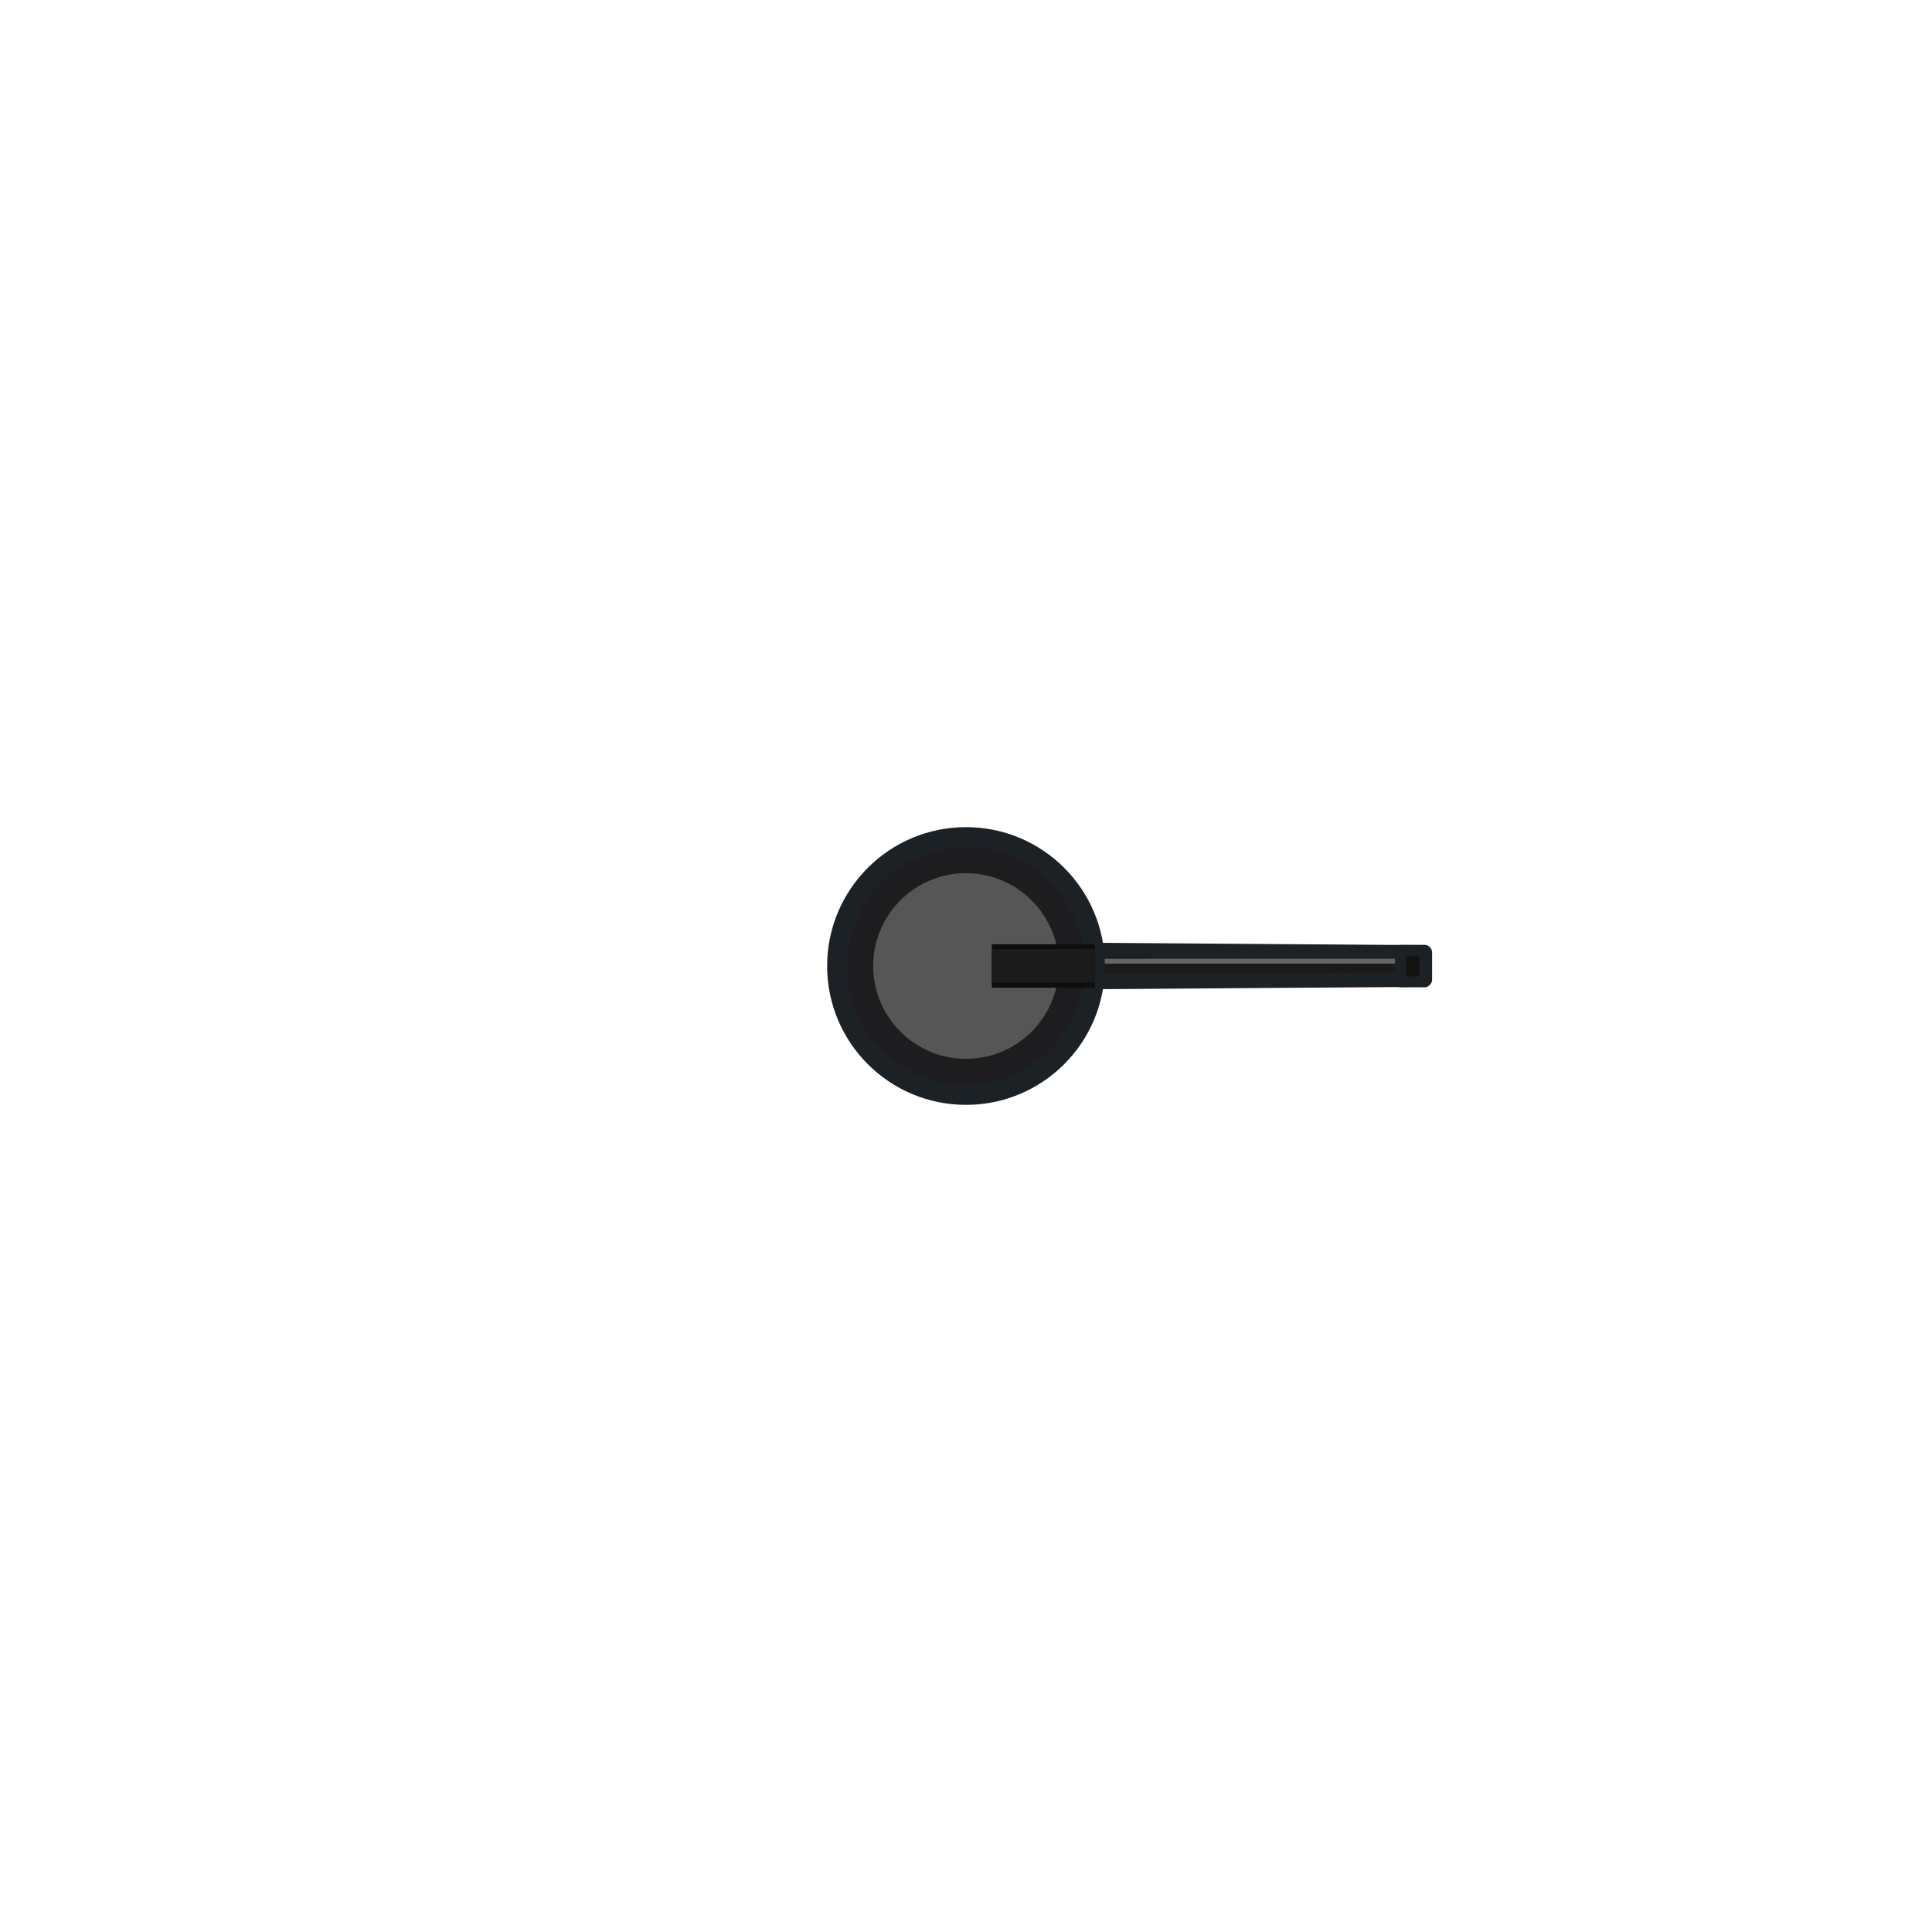
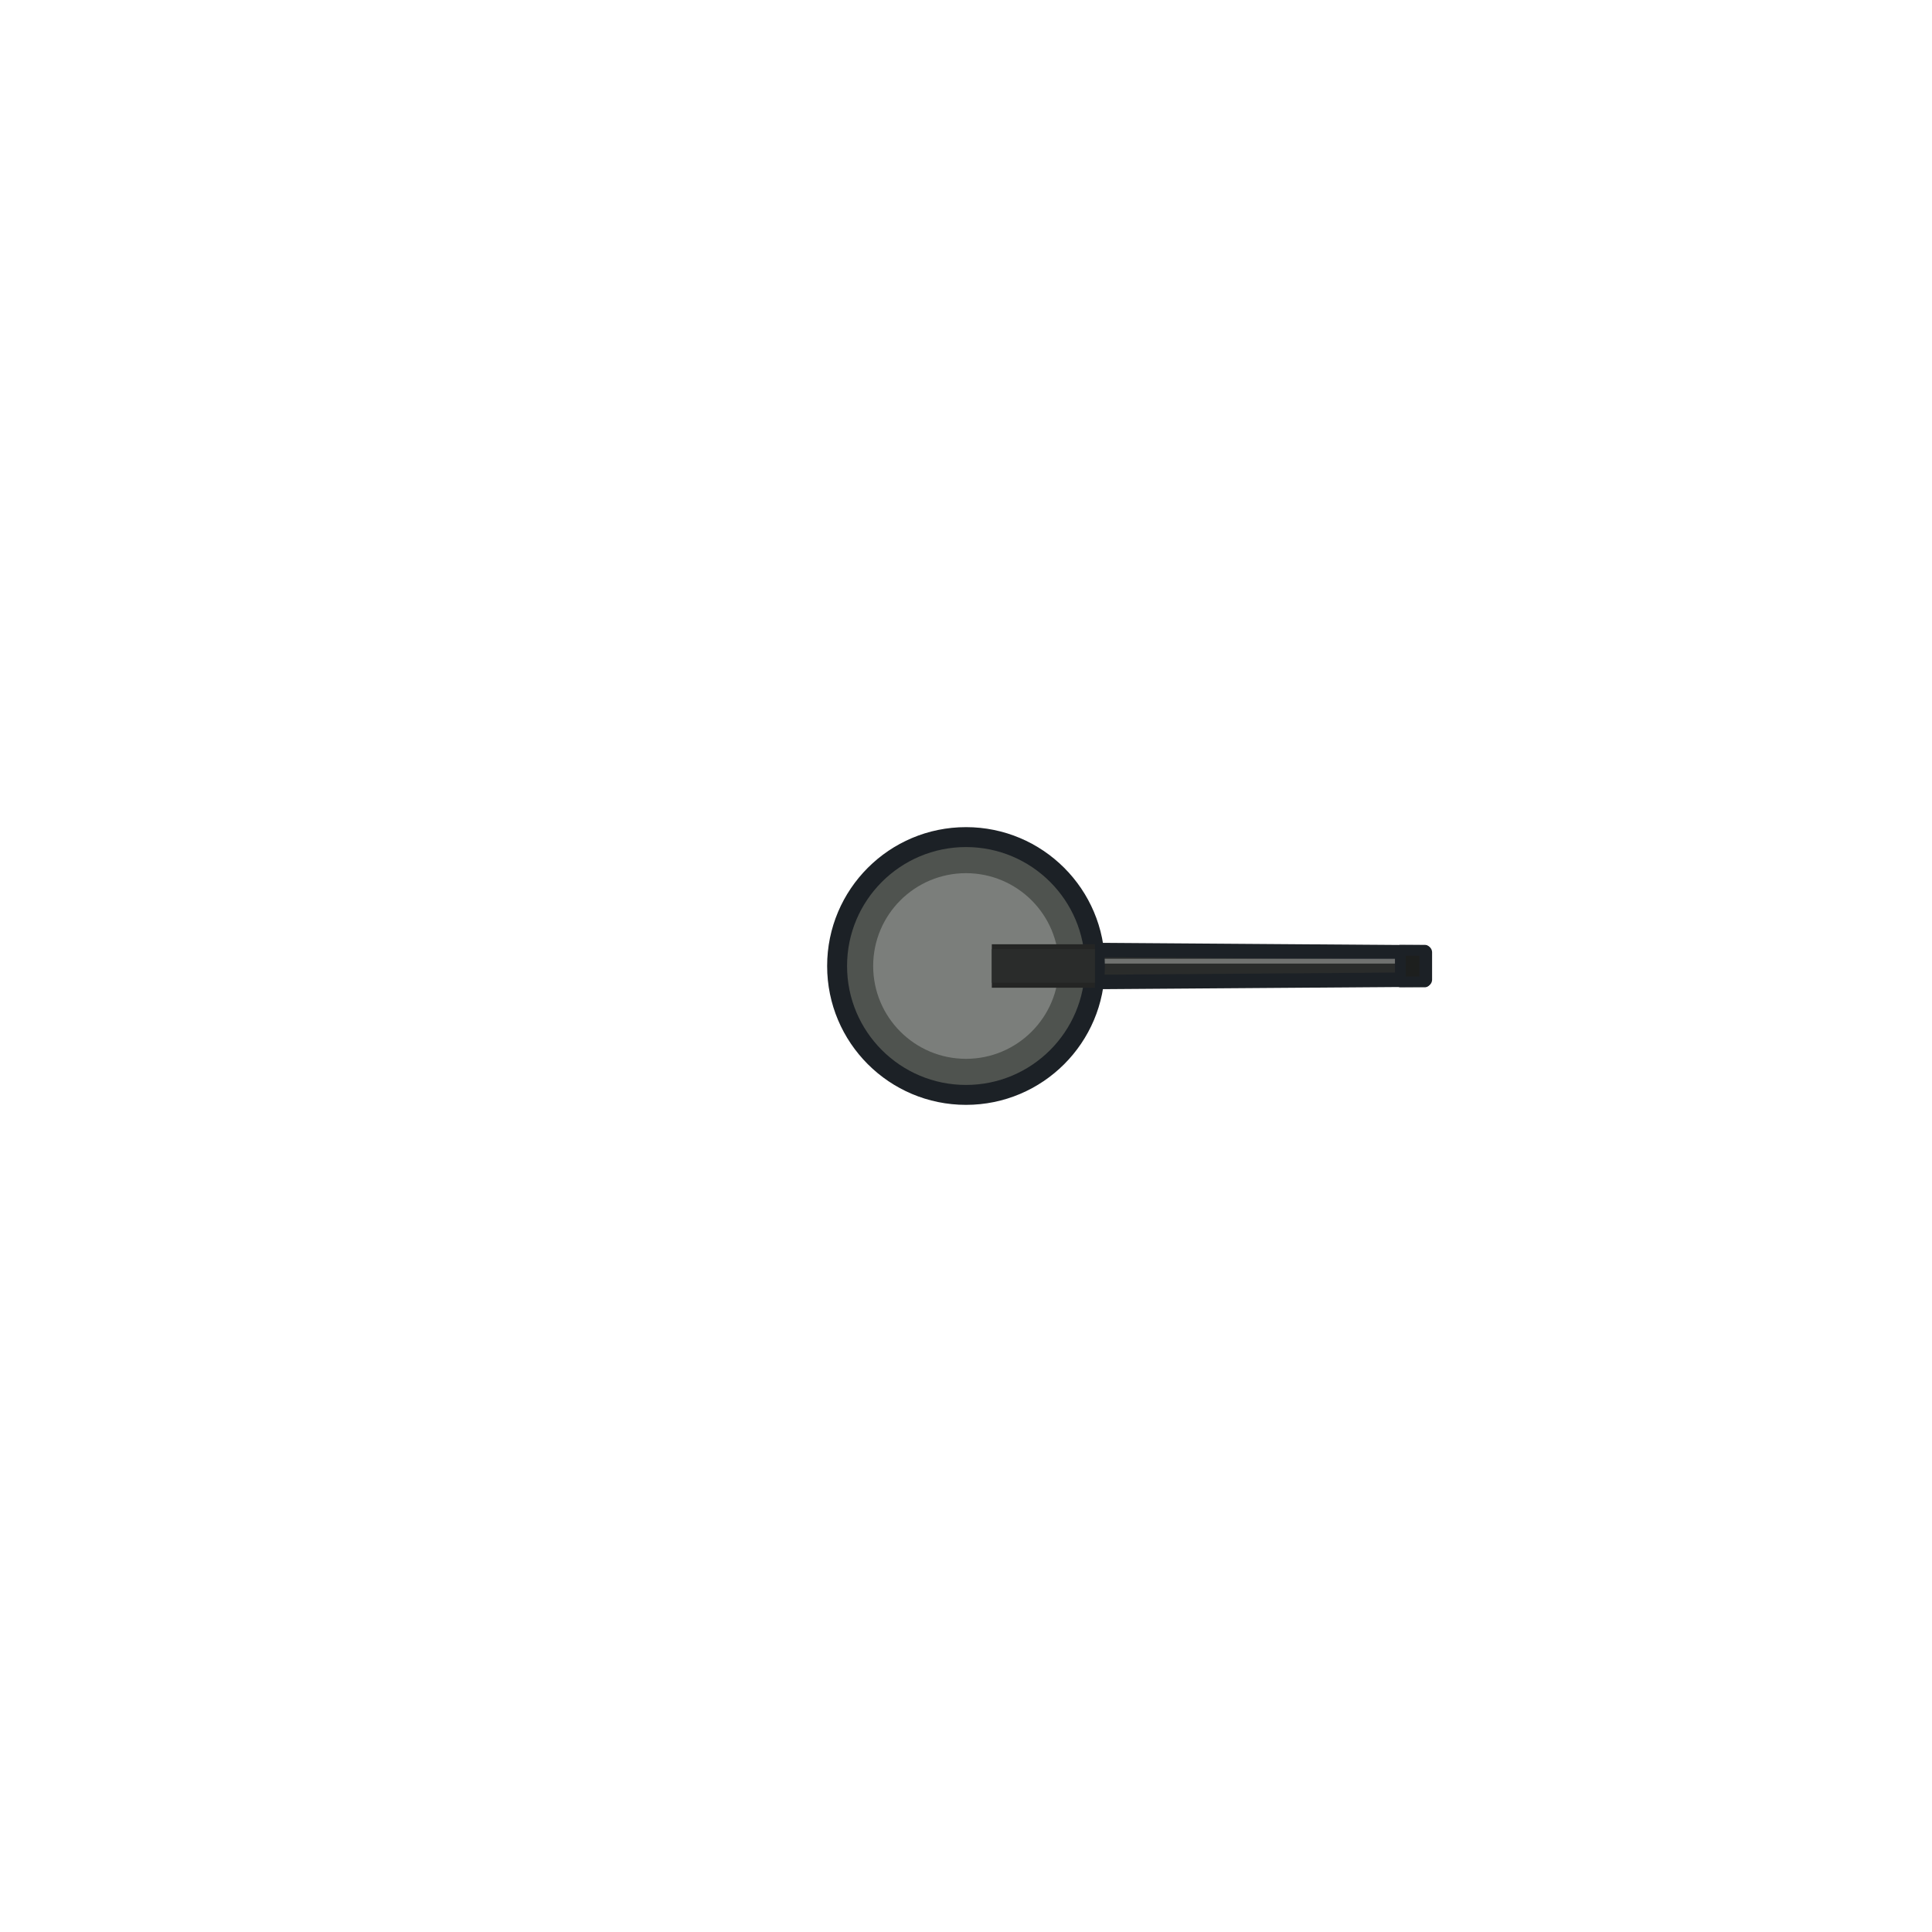
<svg xmlns="http://www.w3.org/2000/svg" width="128" height="128" viewBox="-6.4 -6.4 12.8 12.8" shape-rendering="geometricPrecision">
  <defs />
-   <path d="M0,-0.112 L3.04,-0.09 L3.04,0.09 L0,0.112 Z" fill="#1b1b1c" stroke="#1c2126" stroke-width="0.096" stroke-linejoin="round" />
-   <line x1="0" y1="-0.032" x2="2.86" y2="-0.032" stroke="#a4a4a4" stroke-width="0.032" stroke-opacity="0.55" />
-   <rect x="2.878" y="-0.104" width="0.162" height="0.209" fill="#131314" stroke="#1c2126" stroke-width="0.072" stroke-linejoin="round" />
-   <circle r="0.854" fill="#1d1d1f" stroke="#1c2126" stroke-width="0.132" stroke-linejoin="round" />
-   <circle r="0.615" fill="#565657" />
-   <rect x="0.171" y="-0.144" width="0.683" height="0.288" fill="#0d0d0e" />
-   <rect x="0.171" y="-0.112" width="0.683" height="0.223" fill="#1b1b1c" />
+   <path d="M0,-0.112 L3.04,-0.09 L3.04,0.09 L0,0.112 Z" fill="#2a2c2b" stroke="#1c2126" stroke-width="0.096" stroke-linejoin="round" />
+   <line x1="0" y1="-0.032" x2="2.86" y2="-0.032" stroke="#aaabaa" stroke-width="0.032" stroke-opacity="0.55" />
+   <rect x="2.878" y="-0.104" width="0.162" height="0.209" fill="#1d1f1e" stroke="#1c2126" stroke-width="0.072" stroke-linejoin="round" />
+   <circle r="0.854" fill="#4f534f" stroke="#1c2126" stroke-width="0.132" stroke-linejoin="round" />
+   <circle r="0.615" fill="#7b7e7b" />
+   <rect x="0.171" y="-0.144" width="0.683" height="0.288" fill="#242524" />
+   <rect x="0.171" y="-0.112" width="0.683" height="0.223" fill="#2a2c2b" />
</svg>
